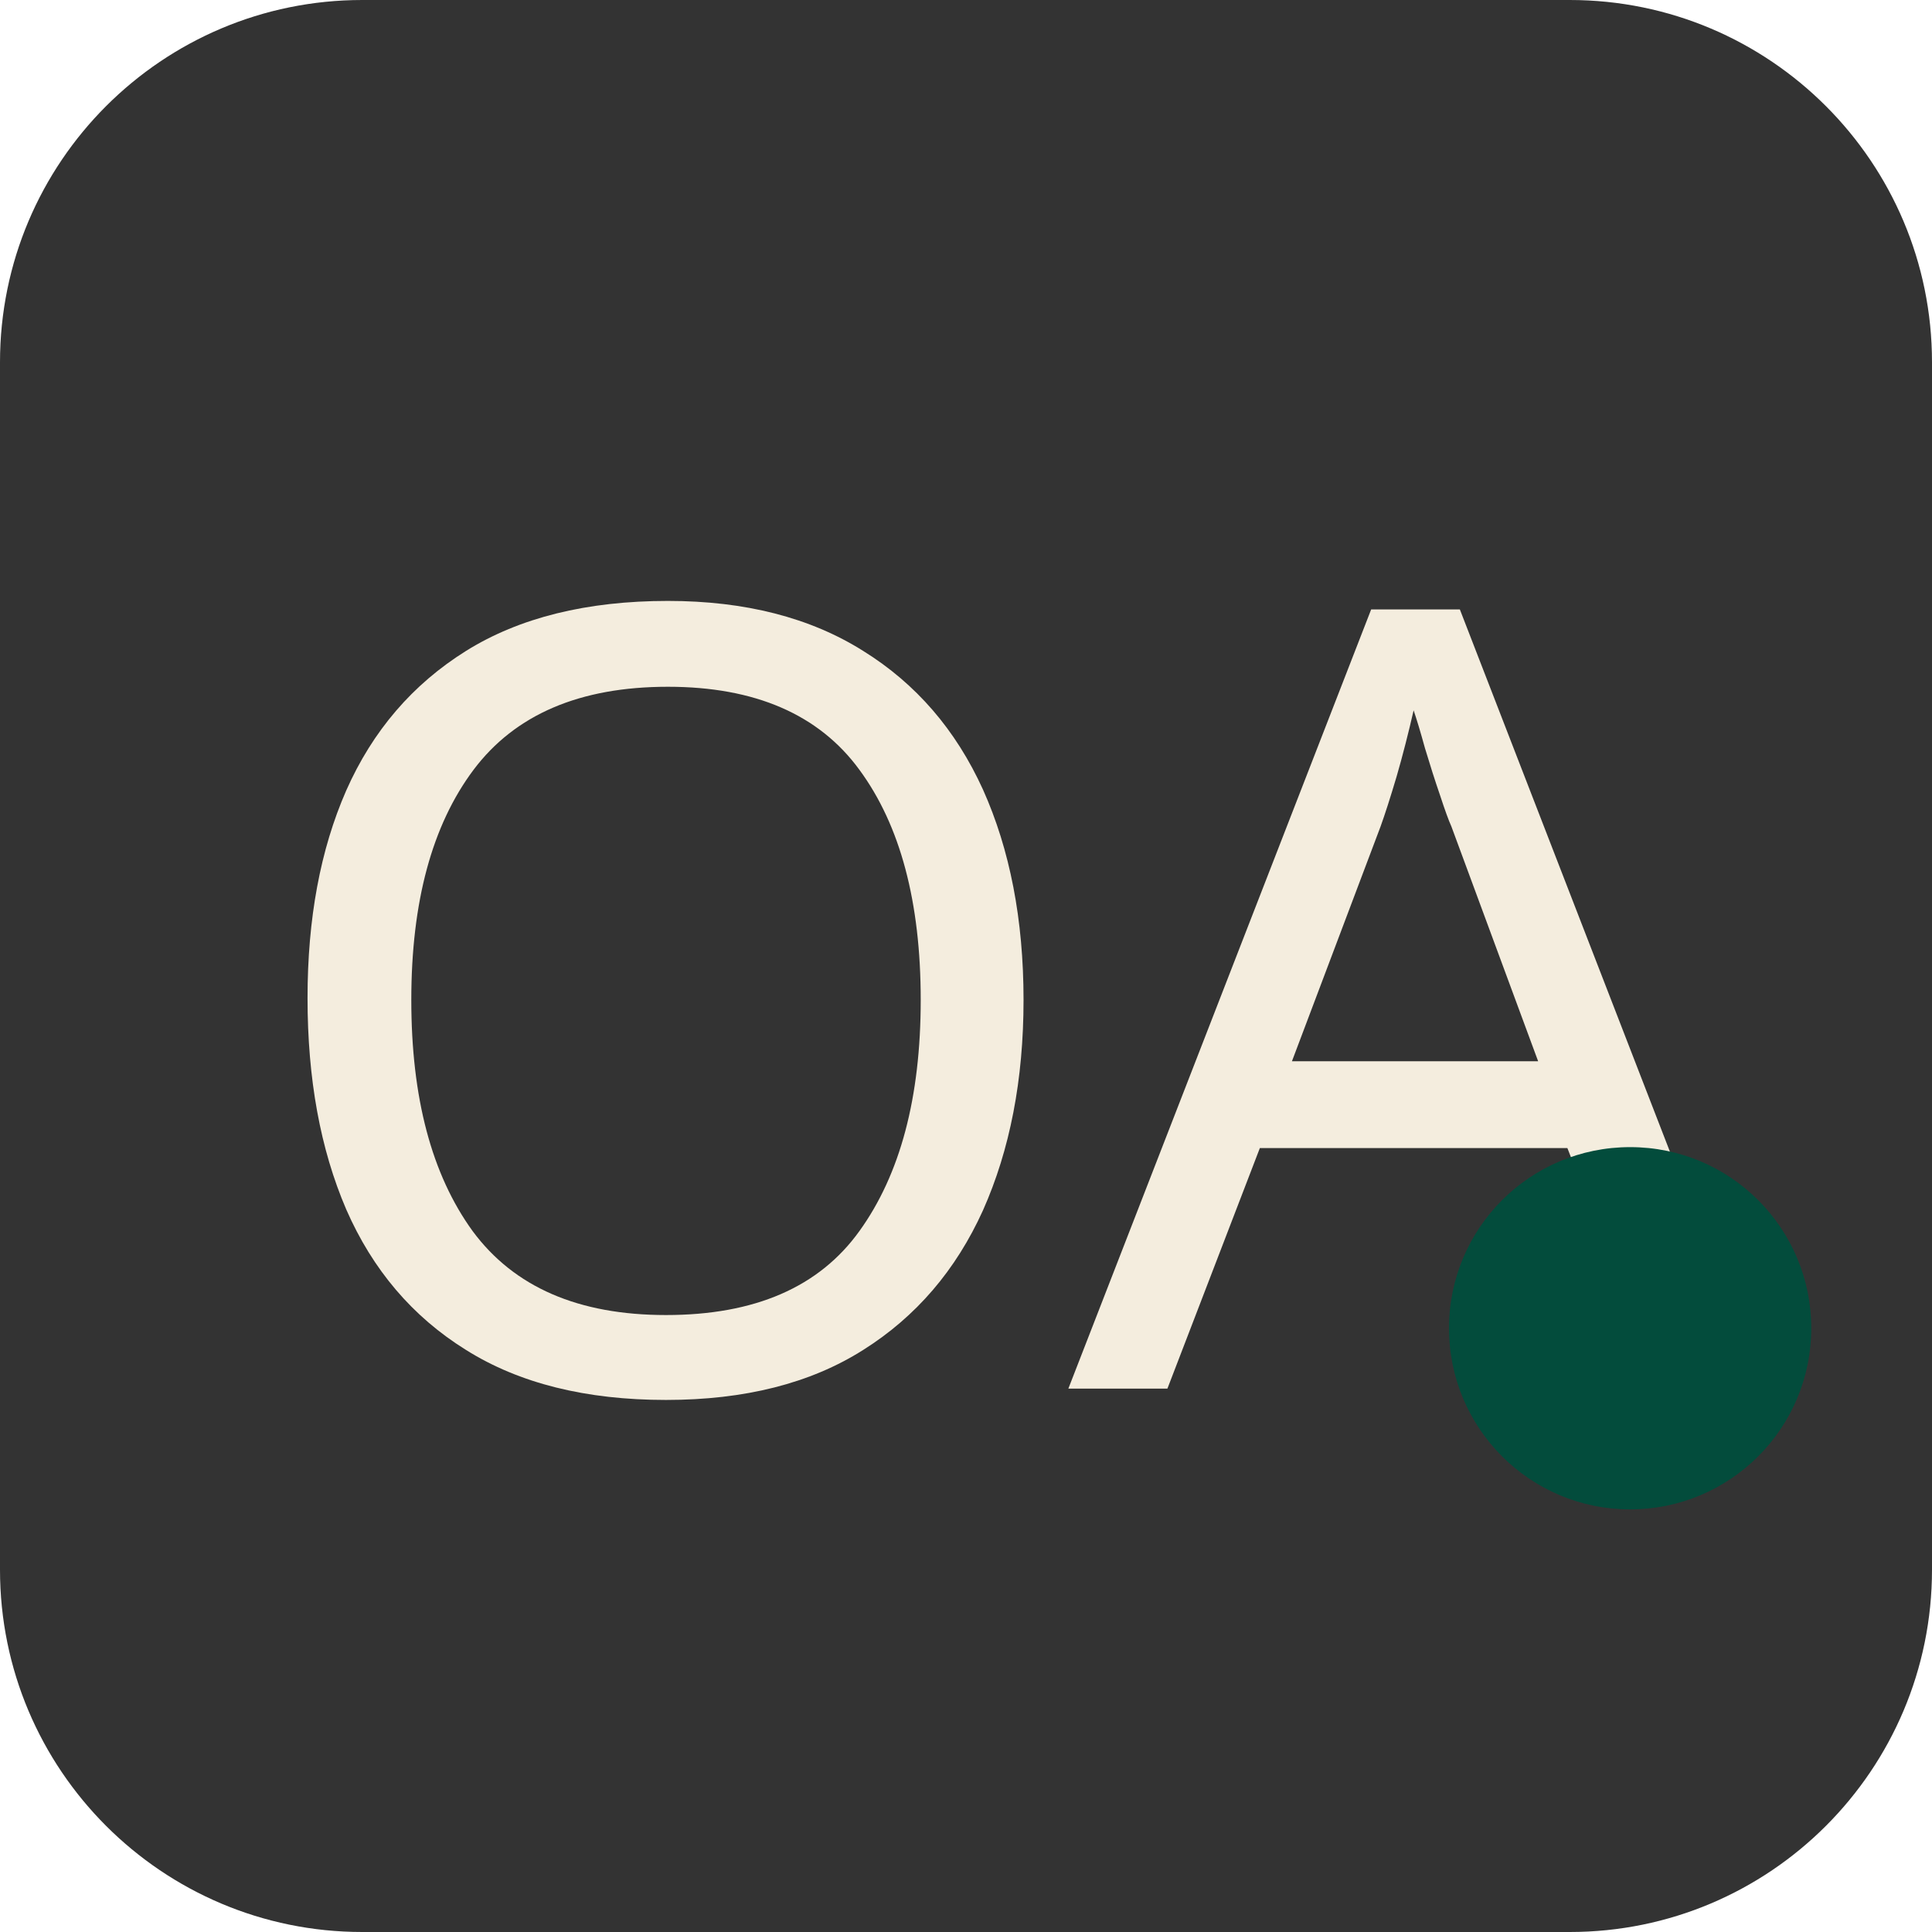
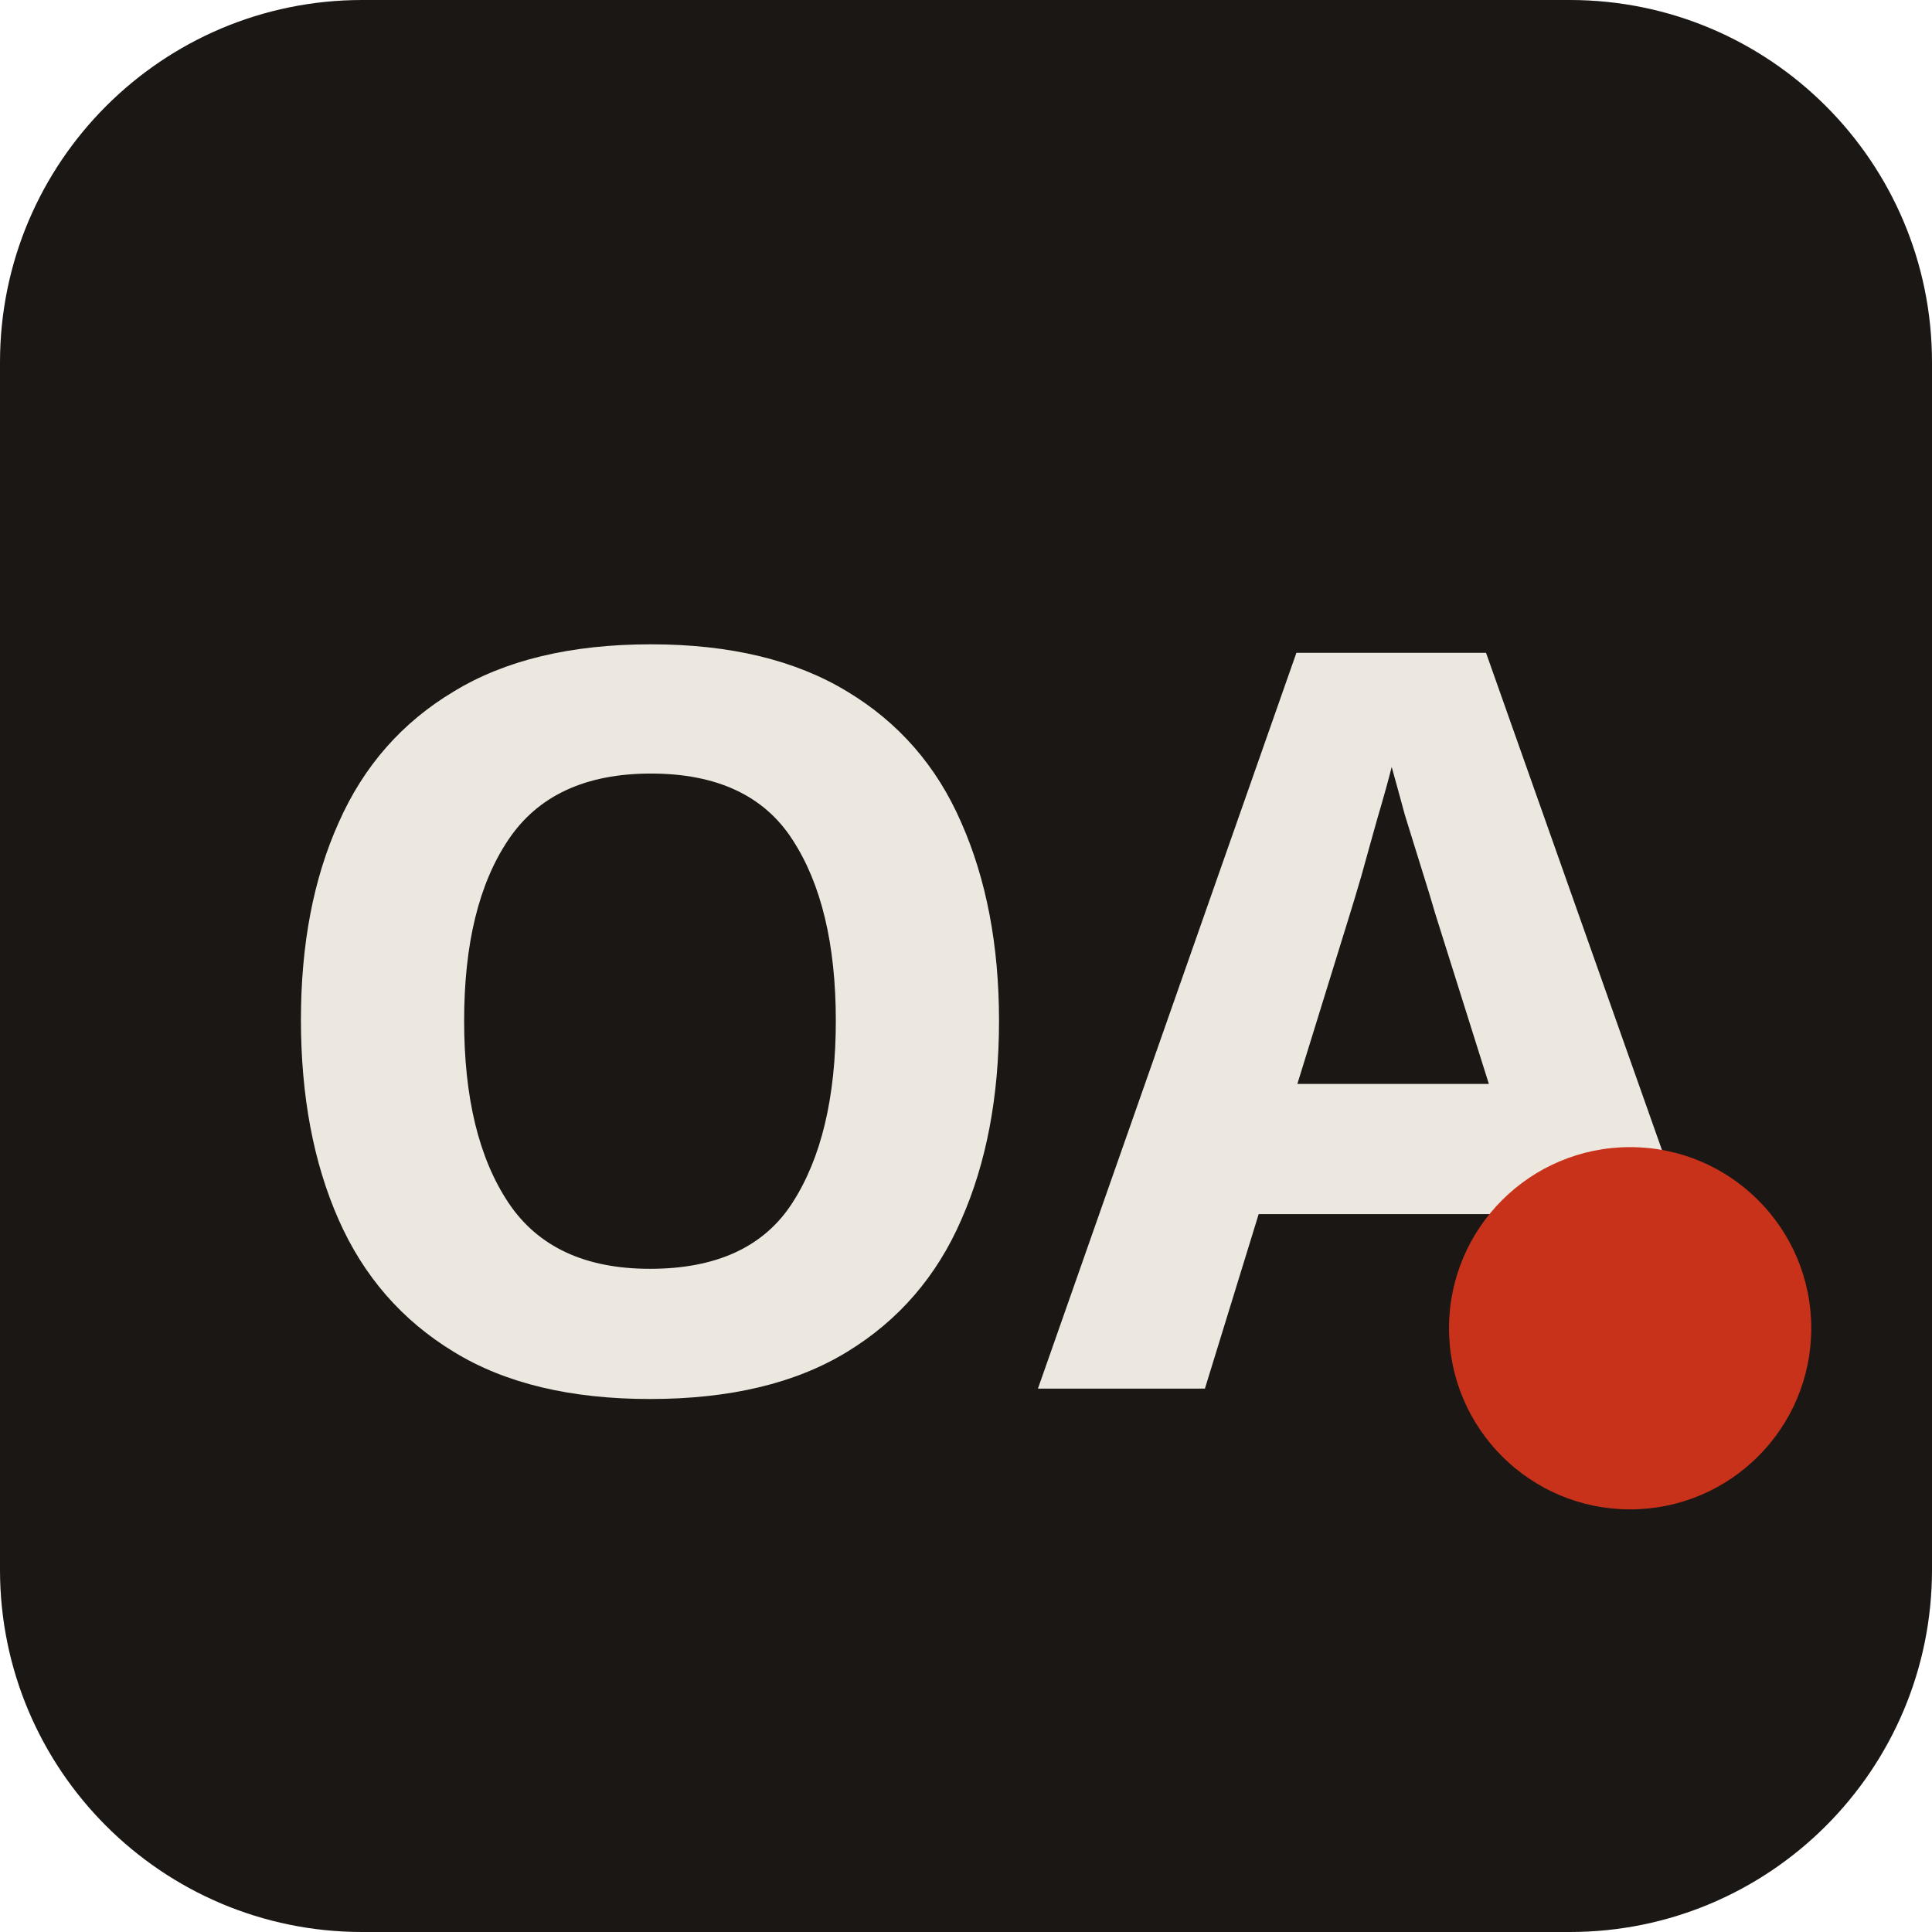
<svg xmlns="http://www.w3.org/2000/svg" width="32" height="32" viewBox="0 0 32 32">
-   <rect width="32" height="32" rx="6" fill="#333333" />
-   <text x="4" y="23" font-family="system-ui, sans-serif" font-weight="300" font-size="18" fill="#F4EDDE">OA</text>
-   <circle cx="27" cy="22" r="3" fill="#034C3C" />
+   <rect width="32" height="32" rx="6" fill="#1a1714" />
+   <text x="4" y="23" font-family="system-ui, sans-serif" font-weight="700" font-size="17" fill="#ede8df">OA</text>
+   <circle cx="27" cy="22" r="3" fill="#c8321a" />
</svg>
